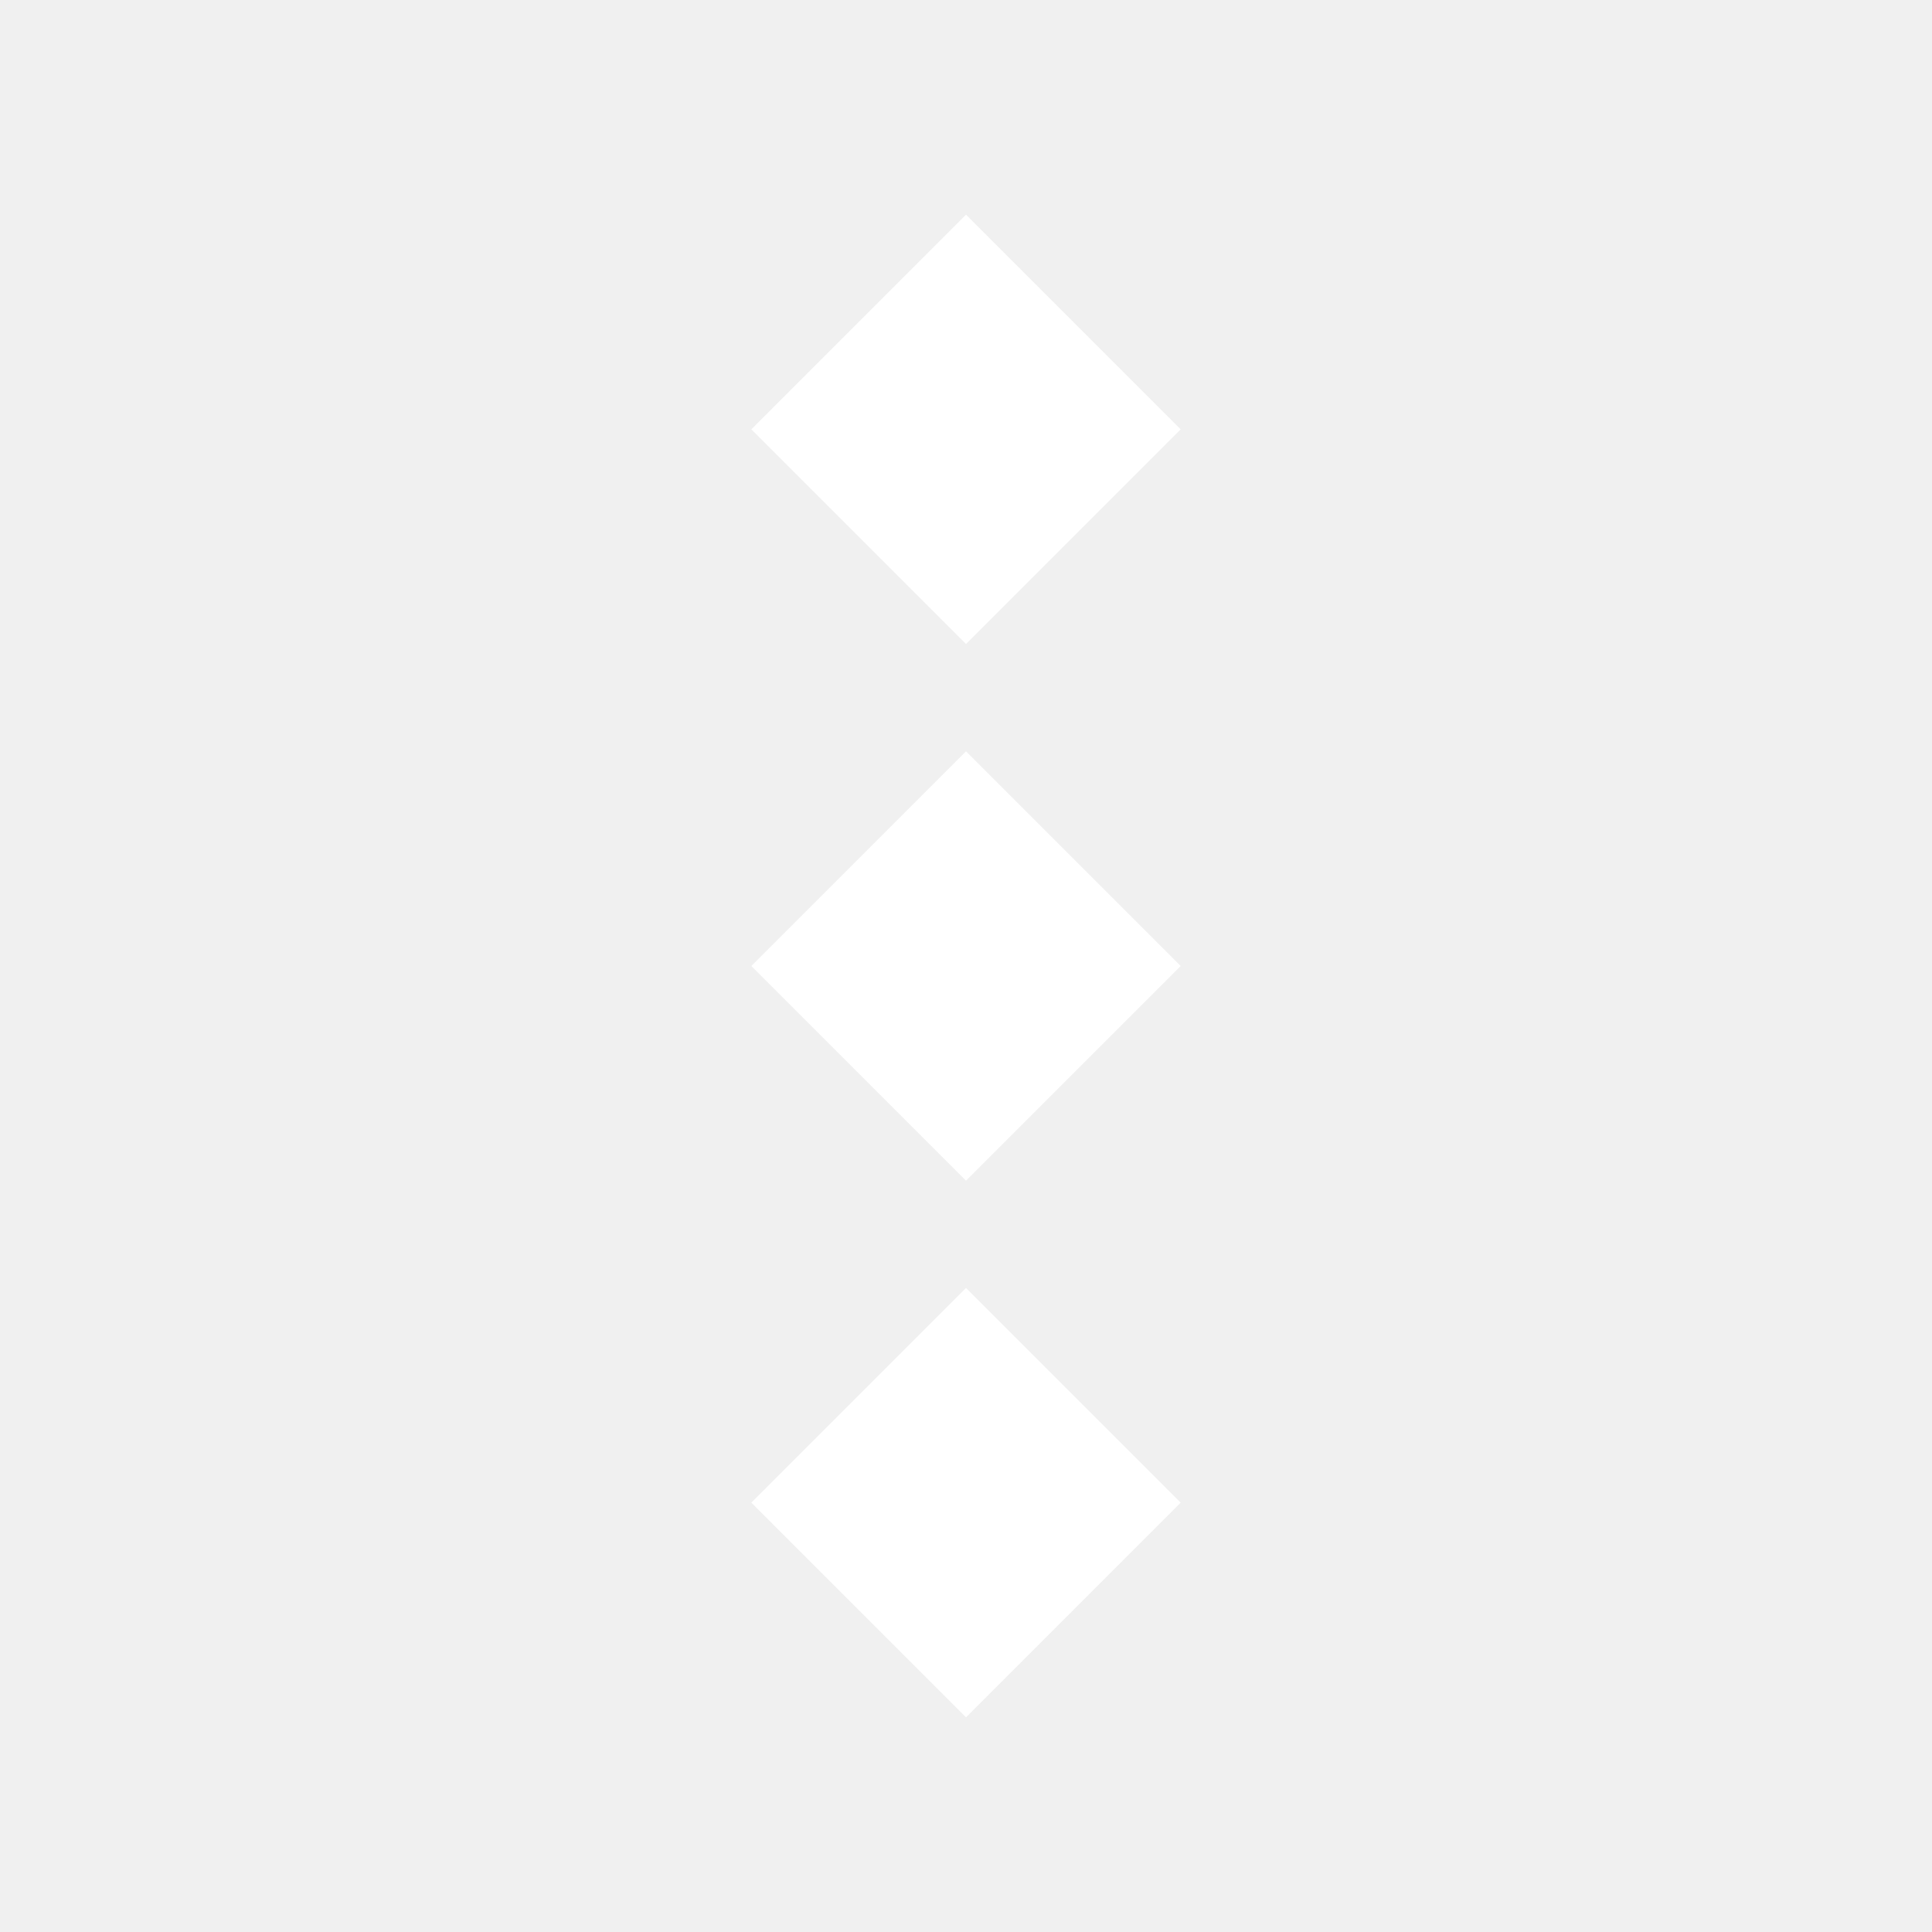
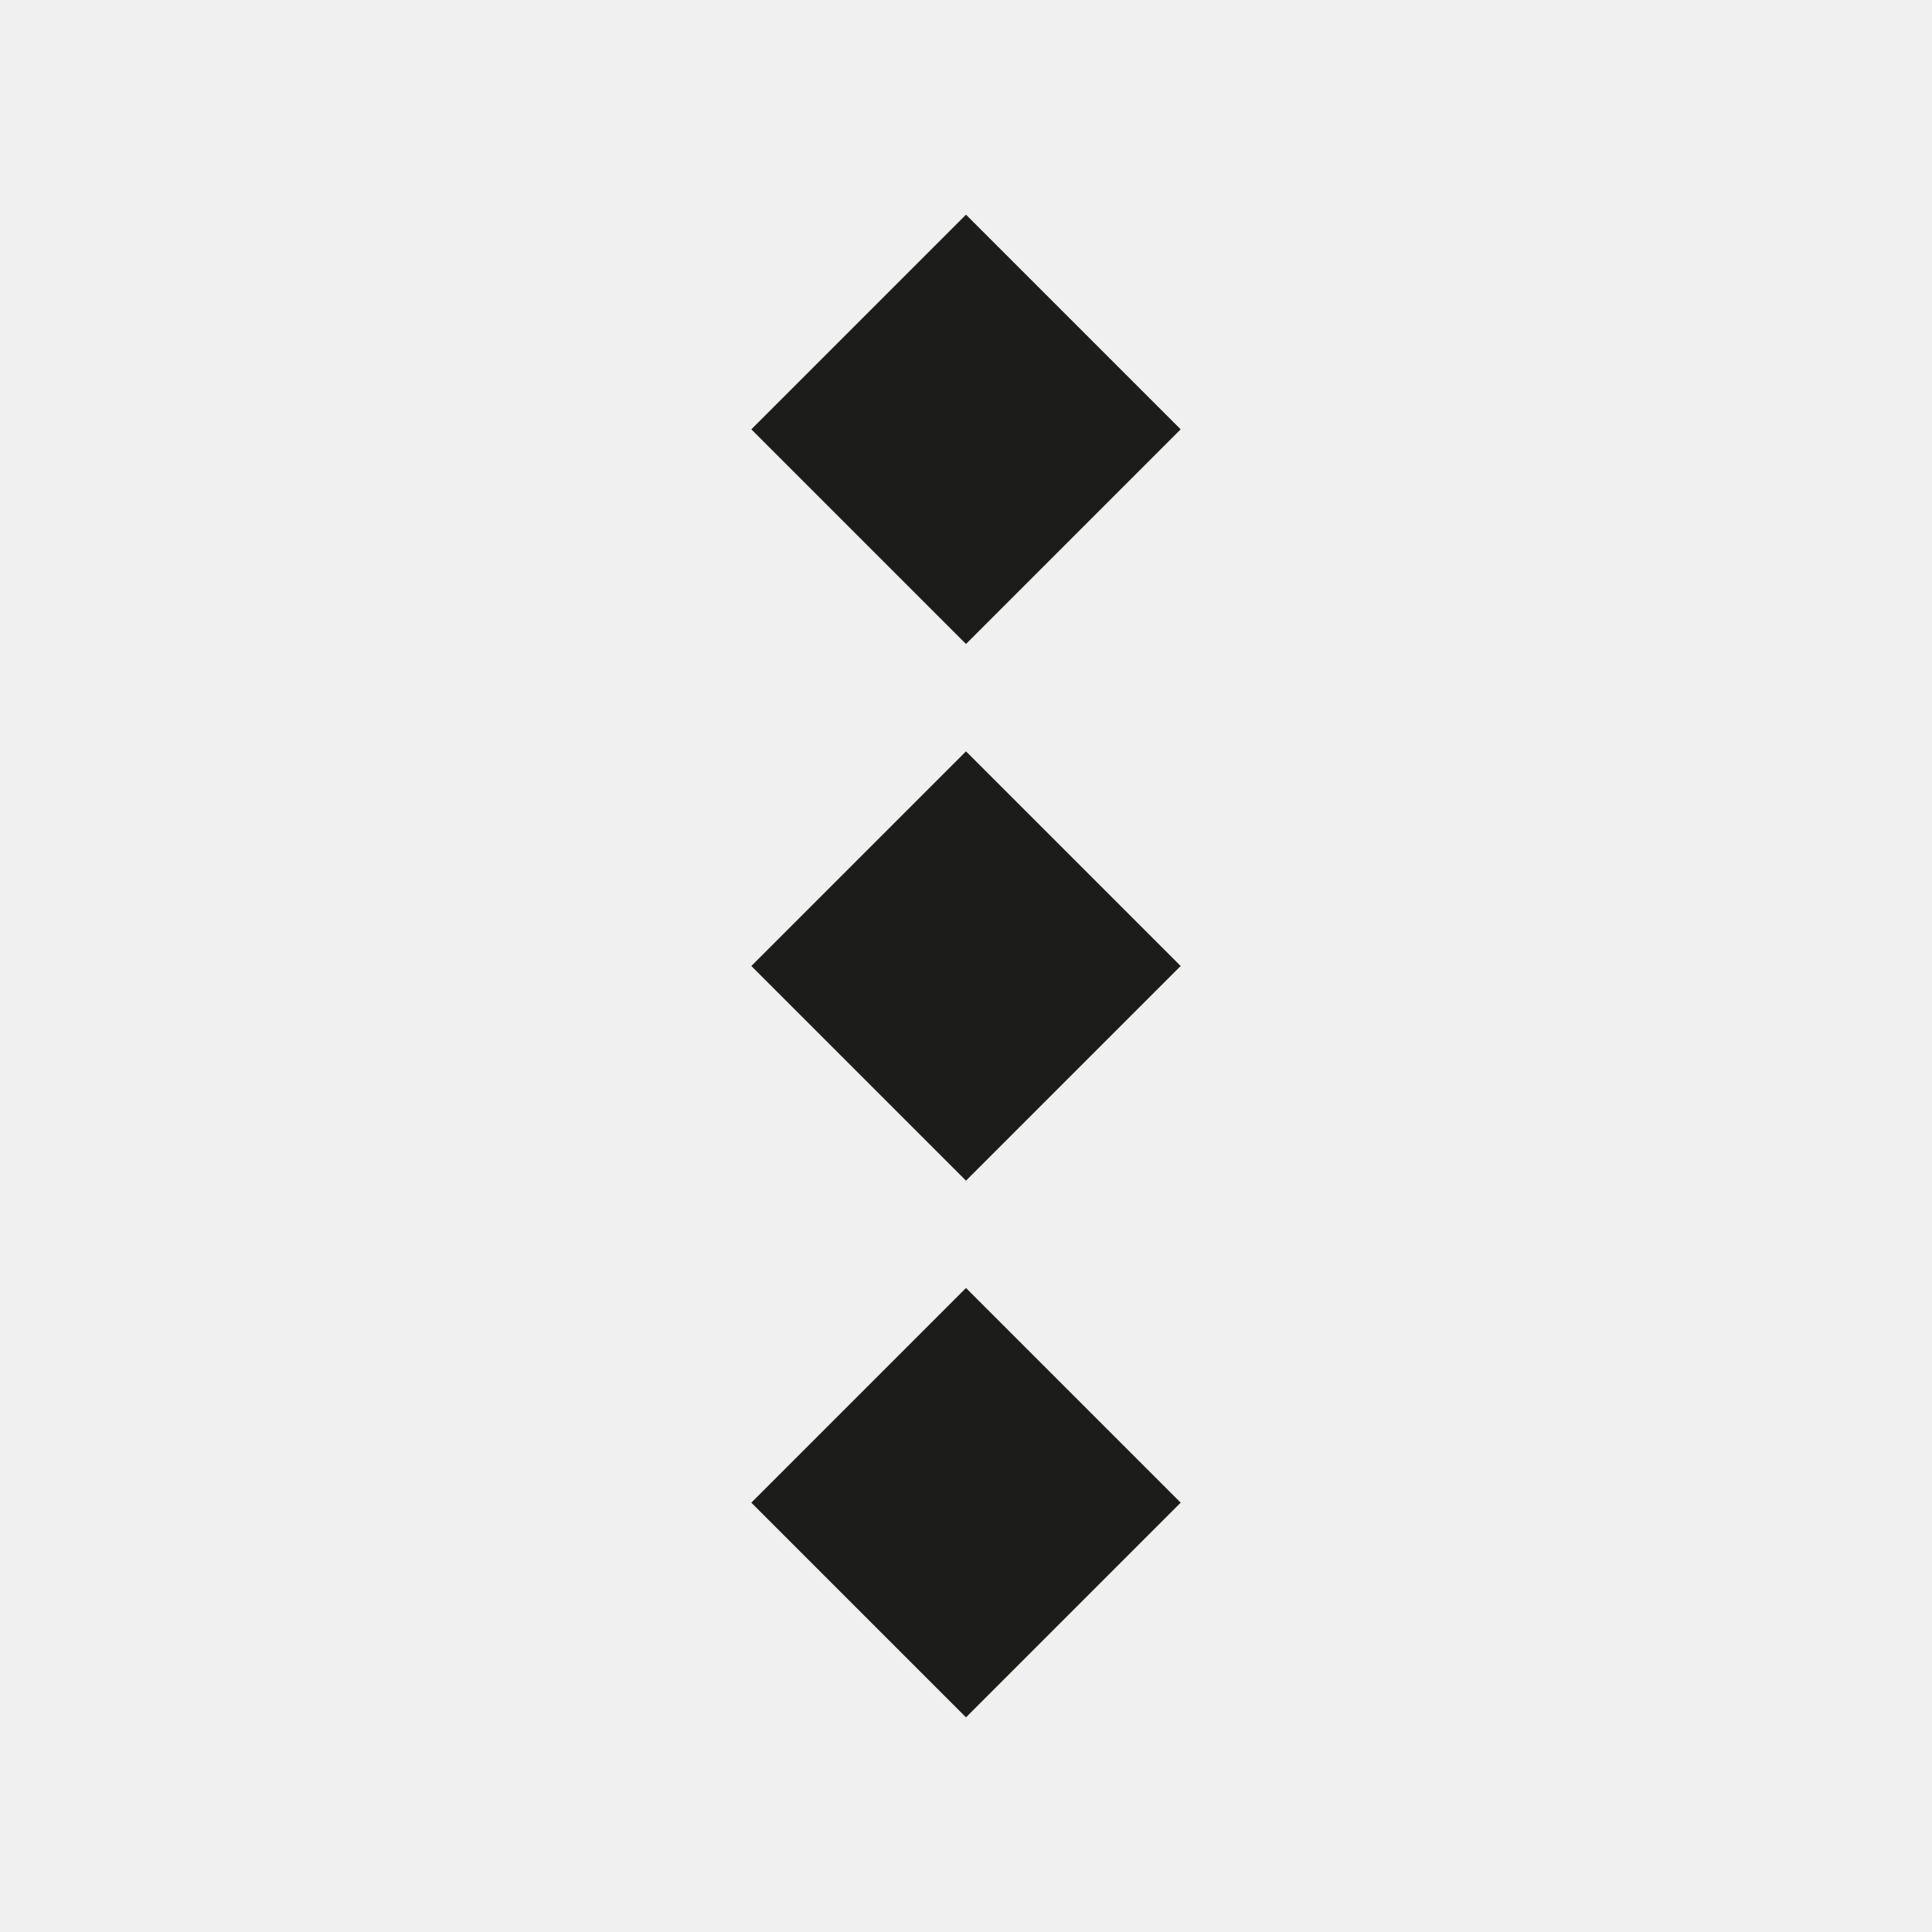
<svg xmlns="http://www.w3.org/2000/svg" width="18" height="18" viewBox="0 0 18 18" fill="none">
-   <path fill-rule="evenodd" clip-rule="evenodd" d="M9 2L7 4L9 6L11 4L9 2ZM7 9L9 7L11 9L9 11L7 9ZM7 14L9 12L11 14L9 16L7 14Z" fill="white" />
+   <path d="M9 2L7 4L9 6L11 4L9 2Z" fill="#1C1C1A" />
+   <path d="M7 9L9 7L11 9L9 11L7 9Z" fill="#1C1C1A" />
+   <path d="M7 14L9 12L11 14L9 16L7 14Z" fill="#1C1C1A" />
</svg>
